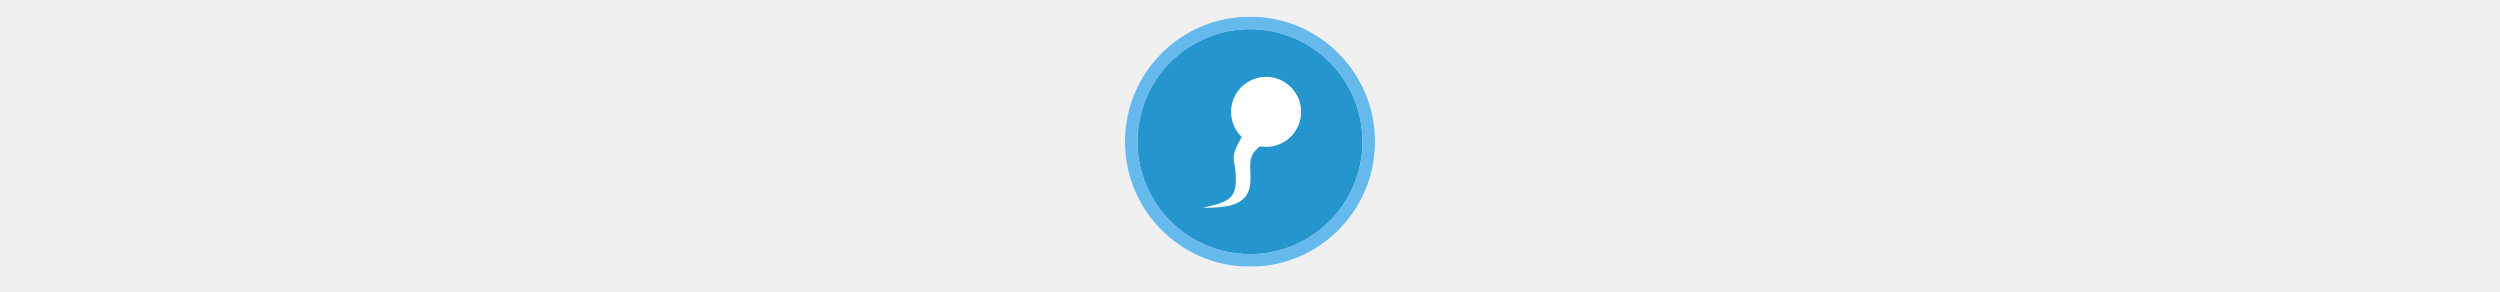
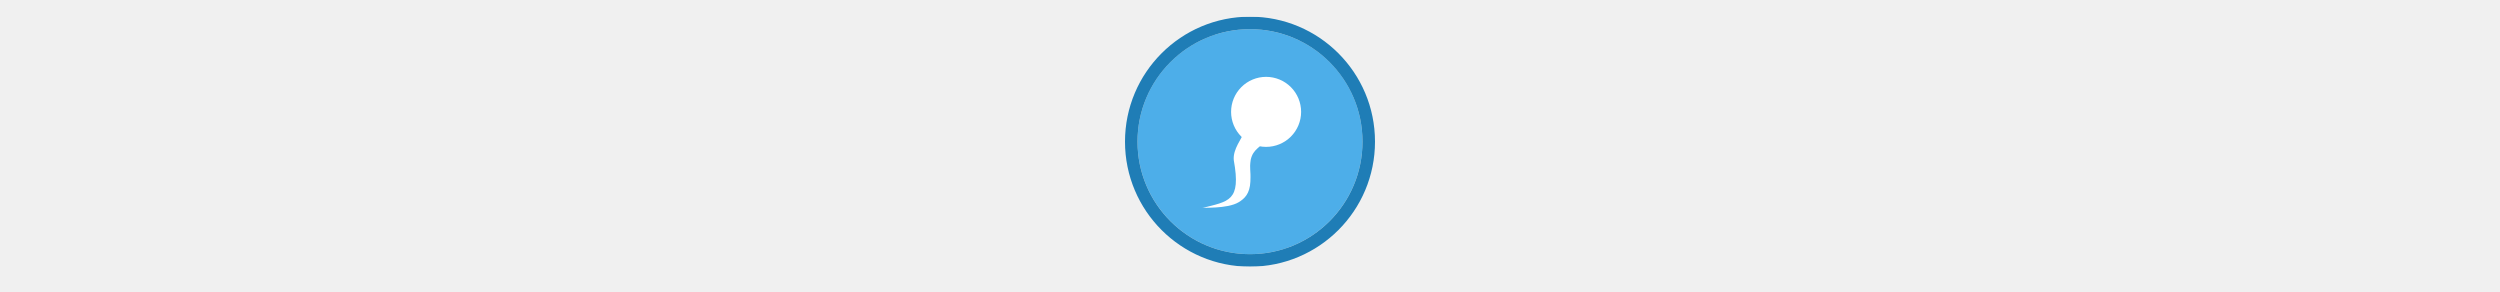
<svg xmlns="http://www.w3.org/2000/svg" width="300" height="35" viewBox="0 0 300 35" fill="none">
  <g transform="translate(135, 2) scale(1.5 1.5) ">
    <g clip-path="url(#clip0)">
-       <path opacity="0.849" d="M9.999 1C14.963 1 19 5.002 19 10C19 14.966 14.963 19 9.999 19C5.037 19 1 14.966 1 10C1 5.002 5.037 1 9.999 1Z" fill="#0086C7" />
-       <path opacity="0.95" fill-rule="evenodd" clip-rule="evenodd" d="M10 19C14.971 19 19 14.971 19 10C19 5.029 14.971 1 10 1C5.029 1 1 5.029 1 10C1 14.971 5.029 19 10 19ZM10 20C15.523 20 20 15.523 20 10C20 4.477 15.523 0 10 0C4.477 0 0 4.477 0 10C0 15.523 4.477 20 10 20Z" fill="#5FB7ED" />
+       <path opacity="0.949" d="M9.999 1C14.963 1 19 5.002 19 10C19 14.966 14.963 19 9.999 19C5.037 19 1 14.966 1 10C1 5.002 5.037 1 9.999 1Z" fill="#45ABE9" />
+       <path opacity="0.95" fill-rule="evenodd" clip-rule="evenodd" d="M10 19C14.971 19 19 14.971 19 10C19 5.029 14.971 1 10 1C5.029 1 1 5.029 1 10C1 14.971 5.029 19 10 19ZM10 20C15.523 20 20 15.523 20 10C20 4.477 15.523 0 10 0C4.477 0 0 4.477 0 10C0 15.523 4.477 20 10 20Z" fill="#1578B3" />
    </g>
    <defs>
      <clipPath id="clip0">
        <path d="M0 0H20V20H0V0Z" fill="white" />
      </clipPath>
    </defs>
  </g>
  <g transform="translate(141, 8) scale(0.031034 0.031034) ">
    <path fill-rule="evenodd" clip100-rule="evenodd" d="M103.644 546.943C103.851 543.448 202.136 551.127 246.509 523.962C268.602 510.437 289.274 491.632 291.45 444.771C293.739 395.494 287.2 398.463 292.753 360.128C302.177 315.854 333.912 313.412 341.332 287.808C371.088 222.058 284.112 234.424 267.004 252.495C259.672 277.469 222.92 318.359 227.32 361.835C256.254 521.635 207.963 519.999 103.644 546.943Z" fill="#ffffff" />
    <path d="M487.673 174.774C487.673 210.684 473.408 245.123 448.016 270.516C422.623 295.908 388.184 310.173 352.274 310.173C316.364 310.173 281.925 295.908 256.532 270.516C231.14 245.123 216.875 210.684 216.875 174.774C216.875 138.864 231.14 104.425 256.532 79.032C281.925 53.64 316.364 39.375 352.274 39.375C388.184 39.375 422.623 53.64 448.016 79.032C473.408 104.425 487.673 138.864 487.673 174.774Z" fill="#ffffff" />
  </g>
</svg>
